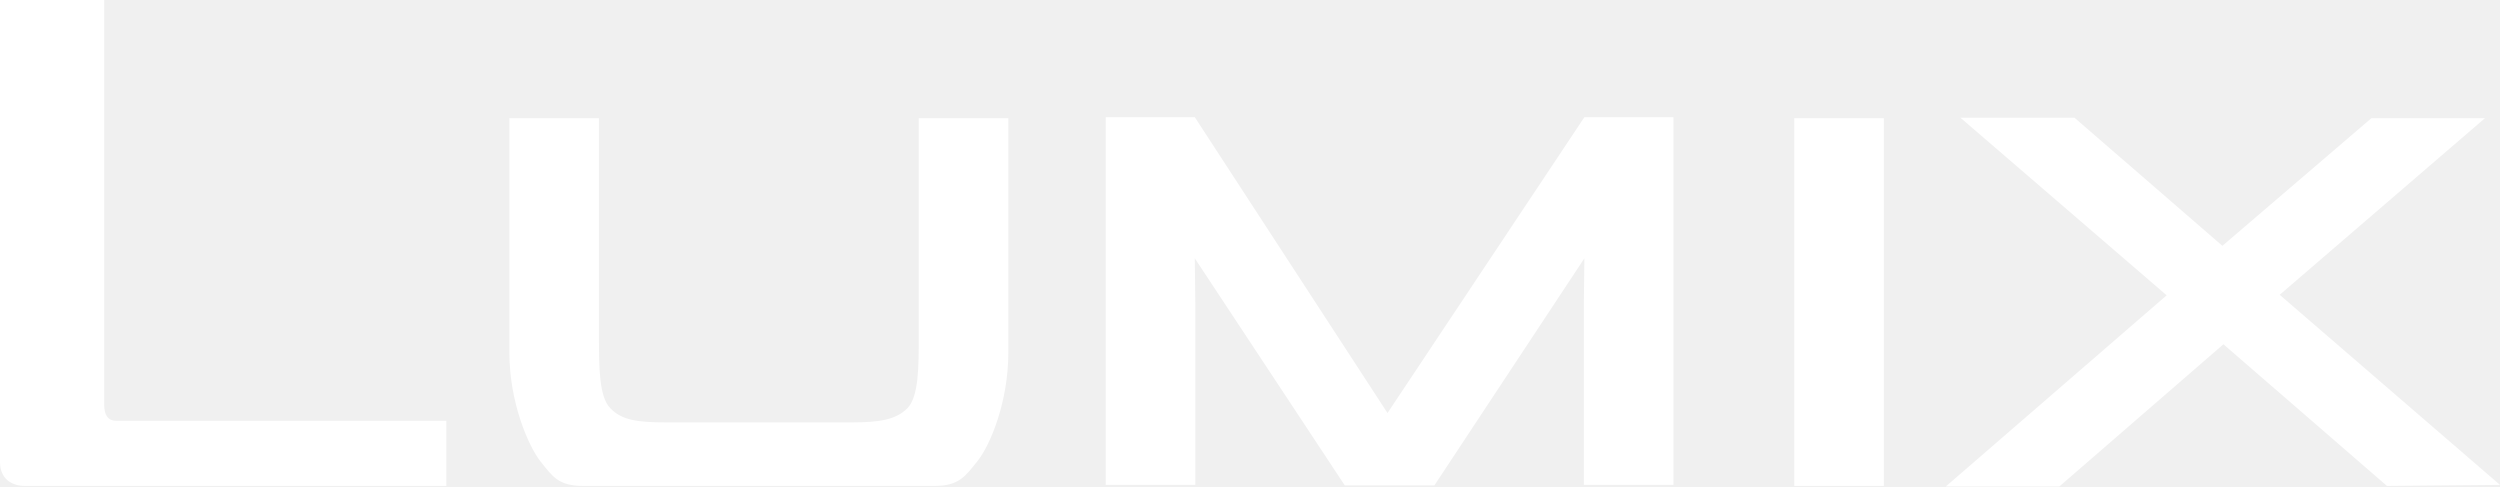
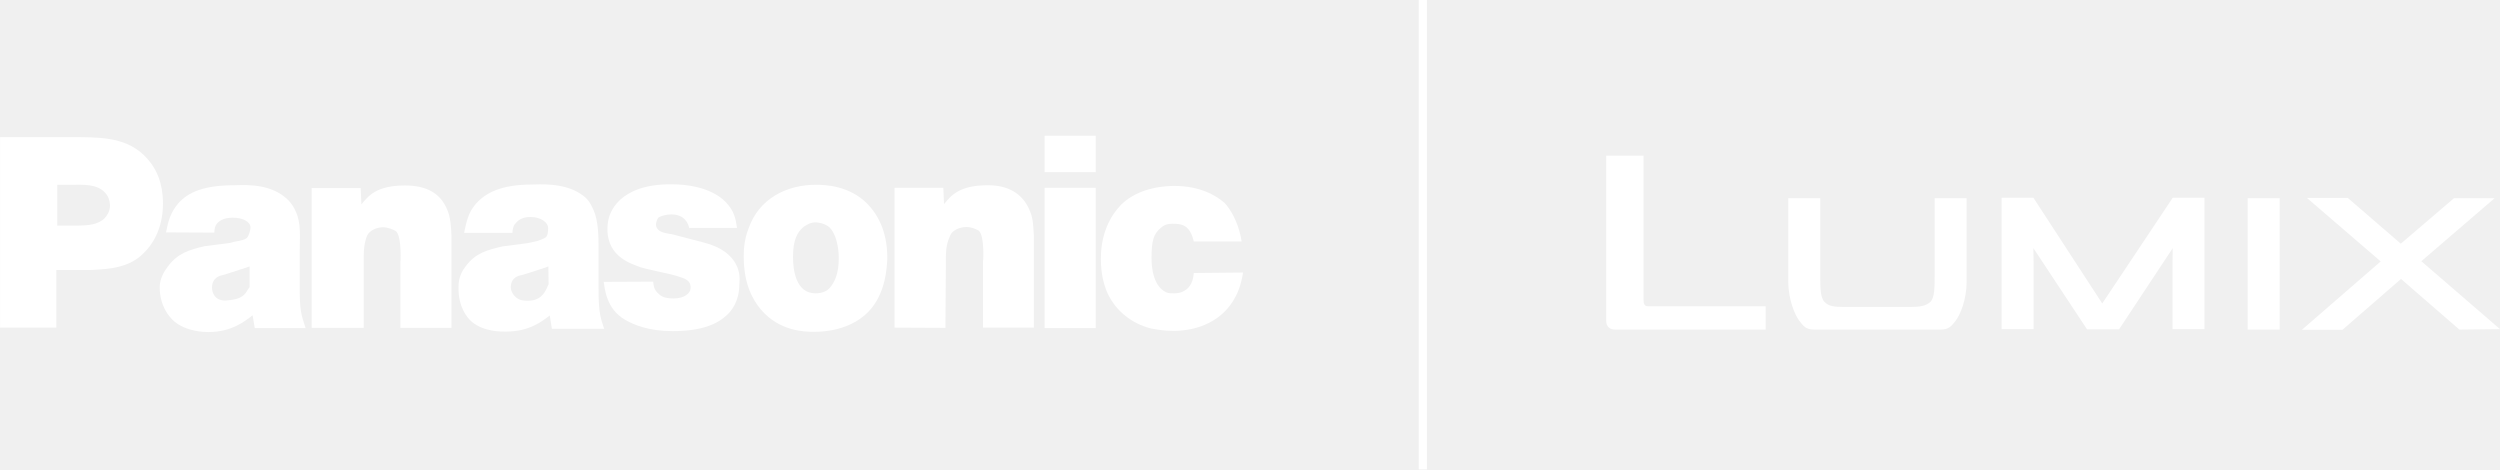
- <svg xmlns="http://www.w3.org/2000/svg" version="1.1" id="Layer_1" x="0px" y="0px" viewBox="0 0 480 93.4" style="enable-background:new 0 0 480 93.4;" xml:space="preserve">
+ <svg xmlns="http://www.w3.org/2000/svg" version="1.1" id="Layer_1" x="0px" y="0px" viewBox="0 0 1071 201.1" style="enable-background:new 0 0 1071 201.1;" xml:space="preserve">
  <style type="text/css">
	.st0{fill:#FFFFFF;}
</style>
-   <path class="st0" d="M275.4,93.2l28.8-43.6l-0.1,8.6v34.9h17.2V22.5h-17.1l-37.8,56.8l-37-56.8h-17.1v70.6h17.2V58.2l-0.1-8.6  l28.8,43.6H275.4z M0,0v88.7c0,3.1,2.1,4.6,4.8,4.6h80.9V80.8H22.4c-1.7,0-2.4-1.1-2.4-3.2V0L0,0z M179.4,93.3  c4.7,0,5.9-1.8,8.3-4.8c2.4-3,5.9-11.3,5.9-20.8v-45h-17.2v41.9c0,5.8,0,11.6-2.2,13.8c-2.2,2.2-5.4,2.7-10.7,2.7h-35.6  c-5.4,0-8.5-0.4-10.7-2.7c-2.2-2.2-2.2-8-2.2-13.8V22.7H97.8v45c0,9.5,3.6,17.8,5.9,20.8c2.4,3,3.5,4.8,8.3,4.8L179.4,93.3z   M361.7,93.3h-17.2V22.7h17.2V93.3z M480,93.1l-42.3-36.5l39.4-33.9h-21.8l-28.6,24.5l-28.4-24.6h-21.9L416,56.7l-42.4,36.7h21.8  l31.5-27.3l31.4,27.2L480,93.1z" />
+   <g>
+     <g>
+       <path class="st0" d="M907.8,141.1l23-34.8l-0.1,6.9V141h13.7V84.7h-13.6L900.6,130l-29.5-45.3h-13.6V141h13.7v-27.8l-0.1-6.9    l23,34.8H907.8z M688.1,66.7v70.8c0,2.5,1.7,3.7,3.8,3.7h64.5v-10H706c-1.4,0-1.9-0.9-1.9-2.6V66.7H688.1z M831.2,141.2    c3.7,0,4.7-1.4,6.6-3.8s4.7-9,4.7-16.6V84.9h-13.7v33.4c0,4.6,0,9.3-1.8,11s-4.3,2.2-8.5,2.2h-28.4c-4.3,0-6.8-0.3-8.5-2.2    c-1.8-1.8-1.8-6.4-1.8-11V84.9h-13.7v35.9c0,7.6,2.9,14.2,4.7,16.6c1.9,2.4,2.8,3.8,6.6,3.8H831.2z M976.6,141.2h-13.7V84.9h13.7    V141.2z M1071,141l-33.7-29.1l31.4-27h-17.4l-22.8,19.5l-22.7-19.6h-17.5l31.6,27.2l-33.8,29.3h17.4l25.1-21.8l25,21.7L1071,141z" />
+     </g>
+     <g id="layer1" transform="translate(374.9204,-408.833)">
+       <g id="g24516" transform="translate(-1.494141e-6,7.088289)">
+         <path id="path23367" class="st0" d="M-374.9,542.1v-81.6h34.2c11.6,0.1,22.7,0.7,30.4,11.1c2.2,2.9,5.2,8.3,5.2,17.3     c0,11.4-5,18.2-8.4,21.4c-6.1,6.1-14.2,6.7-22.3,7.1h-15v24.7H-374.9z M-341.4,498.4c4-0.1,8.6-0.3,11.4-3.3     c0.8-0.9,2.2-2.6,2.2-5.4c-0.1-2.8-1.3-4.6-2.1-5.4c-3.5-3.8-9.2-3.4-13.8-3.4h-6.7v17.5H-341.4" />
+         <path id="path23369" class="st0" d="M-265.8,542.2l-0.9-5.4c-3.1,2.4-8.8,7.2-19,7.2c-1.8,0-9.4-0.2-14.6-4.6     c-2.3-2-6.2-6.7-6.2-14.6c0-1.9,0.5-5,3.5-8.9c4.2-5.7,9.3-7.2,15.8-8.7l10.9-1.4c1.2-0.4,2.6-0.7,4-0.9c0.3-0.1,2.1-0.4,3-1.1     s1.7-3.4,1.7-4.6c0-2.3-3-4.2-7.6-4.2c-4.1,0-6.1,1.5-7.1,3c-0.5,0.8-0.7,1.5-0.8,3.4l-20.7-0.1c0.9-4.7,1.9-8.5,5.3-12.5     c4.2-4.7,10.9-7.7,24-7.7c2.5,0,12.6-1,20,3.9c3,2,5,4.3,6.3,7.4c2.3,4.9,1.7,10.7,1.7,15.8v16.3c-0.1,10.2,0.6,12,2.5,17.8     H-265.8z M-268,515.9c-3,1-6.1,2-9.2,3l-2.3,0.7c-1.1,0.2-4.6,1-4.6,5.4c0,2,1.1,5.5,5.7,5.5c0.6,0,3.4-0.3,4.8-0.7     c4.1-1.2,4.4-3.8,5.6-5V515.9" />
+         <path id="path23371" class="st0" d="M-203.4,542.2v-28.9c0,3.4,0.9-11.3-2.2-12.7c-1-0.5-3-1.5-5.4-1.5c-2.7,0.1-5.7,1.4-6.7,3.7     c-1.1,2.9-1.5,5.6-1.4,11.6v27.8h-22.3v-59.9h21l0.3,7c2.9-3.5,6.3-8.1,18.7-8.1c9.1,0,16,3.2,18.8,12.4c0.6,2.3,0.9,4.6,1.1,9.3     v39.3H-203.4" />
+         <path id="path23373" class="st0" d="M-79.6,499.7c-0.4-2.3-2.1-6.1-7.7-6.1c-2.5,0-4.3,0.7-5.3,1.2c-0.5,0.2-1.3,1.7-1.3,3.4     c0,0.5,0.4,1.8,1.8,2.6c0.8,0.5,2.8,1,5.1,1.3l8.8,2.3c6.2,1.6,11.6,2.7,15.9,7c2.2,2.1,3.3,4.7,3.6,5.8c1,3.1,0.5,5.5,0.5,6.5     c0,7.1-3.4,11.3-5.4,13.1c-4.2,3.9-10.9,6.8-23.2,6.8c-10.2,0-16.6-2.7-20.4-4.9c-8.1-4.7-8.6-13.4-9.1-16.2l21.2-0.1     c0.2,2.1,0.5,3.6,2.2,5.1c1.3,1.3,2.8,2.1,6.6,2.1c4.5,0,7.1-2.2,7.2-4.2c0.1-0.2,0.1-1.8-0.5-2.6c-1-1.7-3.8-2.4-7.8-3.5     c0,0-12.4-2.7-13.3-3.1c-2.8-1.3-14-3.8-14-16.3c0-7.1,3.6-10.8,5.7-12.8c3.8-3.3,10.1-6.4,21.3-6.4c2.5,0,13-0.1,20.8,5.2     c2.2,1.5,3.9,3.3,5.3,5.5c1.9,3.1,2.2,6.7,2.4,8H-79.6" />
+         <path id="path23381" class="st0" d="M-3,535.4c-3.6,3.7-11,8.5-23.3,8.5c-3.9,0-14.7-0.2-22.7-9.6c-3.3-4-7.3-10.6-7.3-22.6     c0-2.1,0-6.8,2-11.9c4.4-13,16.5-19,29.2-18.9c3.4,0,14,0.3,21.7,8.1c3.8,3.9,8.7,11,8.6,23.6C5,515.7,4.8,527.4-3,535.4z      M-19.5,499.2c-2-1.8-5-2.2-6-2.2c-2.6,0-4.4,1.5-5.1,1.9c-2.7,2.2-4.6,5.5-4.6,12.9c0,5.8,1.3,15.6,9.6,15.6     c2.4,0,4.6-0.6,6.1-2.3c2-2.2,4-6.1,3.9-13C-15.6,511.9-15.5,503.4-19.5,499.2" />
+         <path id="path23383" class="st0" d="M72.6,482.2h21.9v60.1H72.6V482.2z M72.6,459.9h21.9v15.6H72.6V459.9z" />
+         <path id="path23385" class="st0" d="M136.5,505.2c-1.7-7.2-5.2-7.6-9.1-7.6c-3.2,0-4.2,1.1-5.3,2c-2.8,2.4-3.7,5.3-3.7,12.6     c0,0.6-0.3,10.4,5.1,14.1c1.5,1,2.3,1.1,4.1,1.1c0.6,0,2.5,0.1,4.1-0.7c2.2-1,4.4-2.9,4.8-8l21.1-0.2c-0.2,1.4-1,6.2-3.1,10.1     c-5.3,10.5-16,14.9-26.8,14.9c-4.4,0-7.5-0.7-9.4-1c-8.6-2.1-16.1-8.1-19.4-16.7c-0.9-2.6-2.2-6.5-2.2-13.1     c0-2.7,0.1-9.7,3.9-16.7c0.5-1.1,2.3-4,4.7-6.5c8-7.9,20-8.1,22.9-8.1c11.1,0,18,4.2,21.5,7.3c1,1,3.1,3.7,4.7,7.5     c1.3,3,2.1,5.8,2.6,9H136.5" />
+         <path id="path23387" class="st0" d="M-118.5,524.7v-16.3c0-5.1,0-11.9-2.2-16.8c-1.4-3.1-2.5-4.9-5.5-6.8c-7.4-5-18.4-4-20.8-4     c-13.1,0-19.8,3.5-24,8.2c-3.4,3.9-4.1,7.8-5.1,12.5h20.7c0.1-1.9,0.4-2.5,0.8-3.4c1.1-1.5,2.8-3.4,6.9-3.4     c4.6,0,7.6,2.4,7.6,4.7c0,1.3-0.1,3.3-1,4c-0.9,0.7-3.3,1.5-3.7,1.6c-1,0.2-2.4,0.5-4,0.9l-10.8,1.4c-6.5,1.5-11.6,2.8-15.8,8.5     c-3.1,3.9-3.1,7.5-3.1,9.4c0,7.9,3.4,12.4,5.7,14.4c5.3,4.4,12.8,4.2,14.6,4.2c10.2,0,15.6-4.5,18.8-6.9l0.9,5.7h22.4     C-117.3,538.7-118.6,536.6-118.5,524.7z M-145.9,530.2c-1.4,0.5-3.9,0.4-4.5,0.3c-3.7-0.2-5.7-3.6-5.7-5.6c0-4.4,3.5-5.1,4.6-5.3     l2.4-0.7c3-1,6.1-1.9,9.1-3l0.1,7.6C-140.8,525.3-141.8,529-145.9,530.2" />
+         <path id="path23389" class="st0" d="M46.2,542.1V513c0,3.4,1-11.1-2.1-12.6c-1-0.5-3-1.5-5.3-1.4c-2.7,0.1-5.8,1.4-6.7,3.7     c-1.2,2.9-1.9,4.9-1.8,10.9l-0.2,28.6l-21.8-0.1v-59.9h20.9l0.3,7c2.9-3.5,6.3-8.1,18.8-8.1c9,0,15.9,3.8,18.7,13     c0.6,2.3,0.7,3.8,1,8.6v39.4L46.2,542.1" />
+       </g>
+     </g>
+     <rect x="607.8" class="st0" width="3.5" height="201.1" />
+   </g>
</svg>
